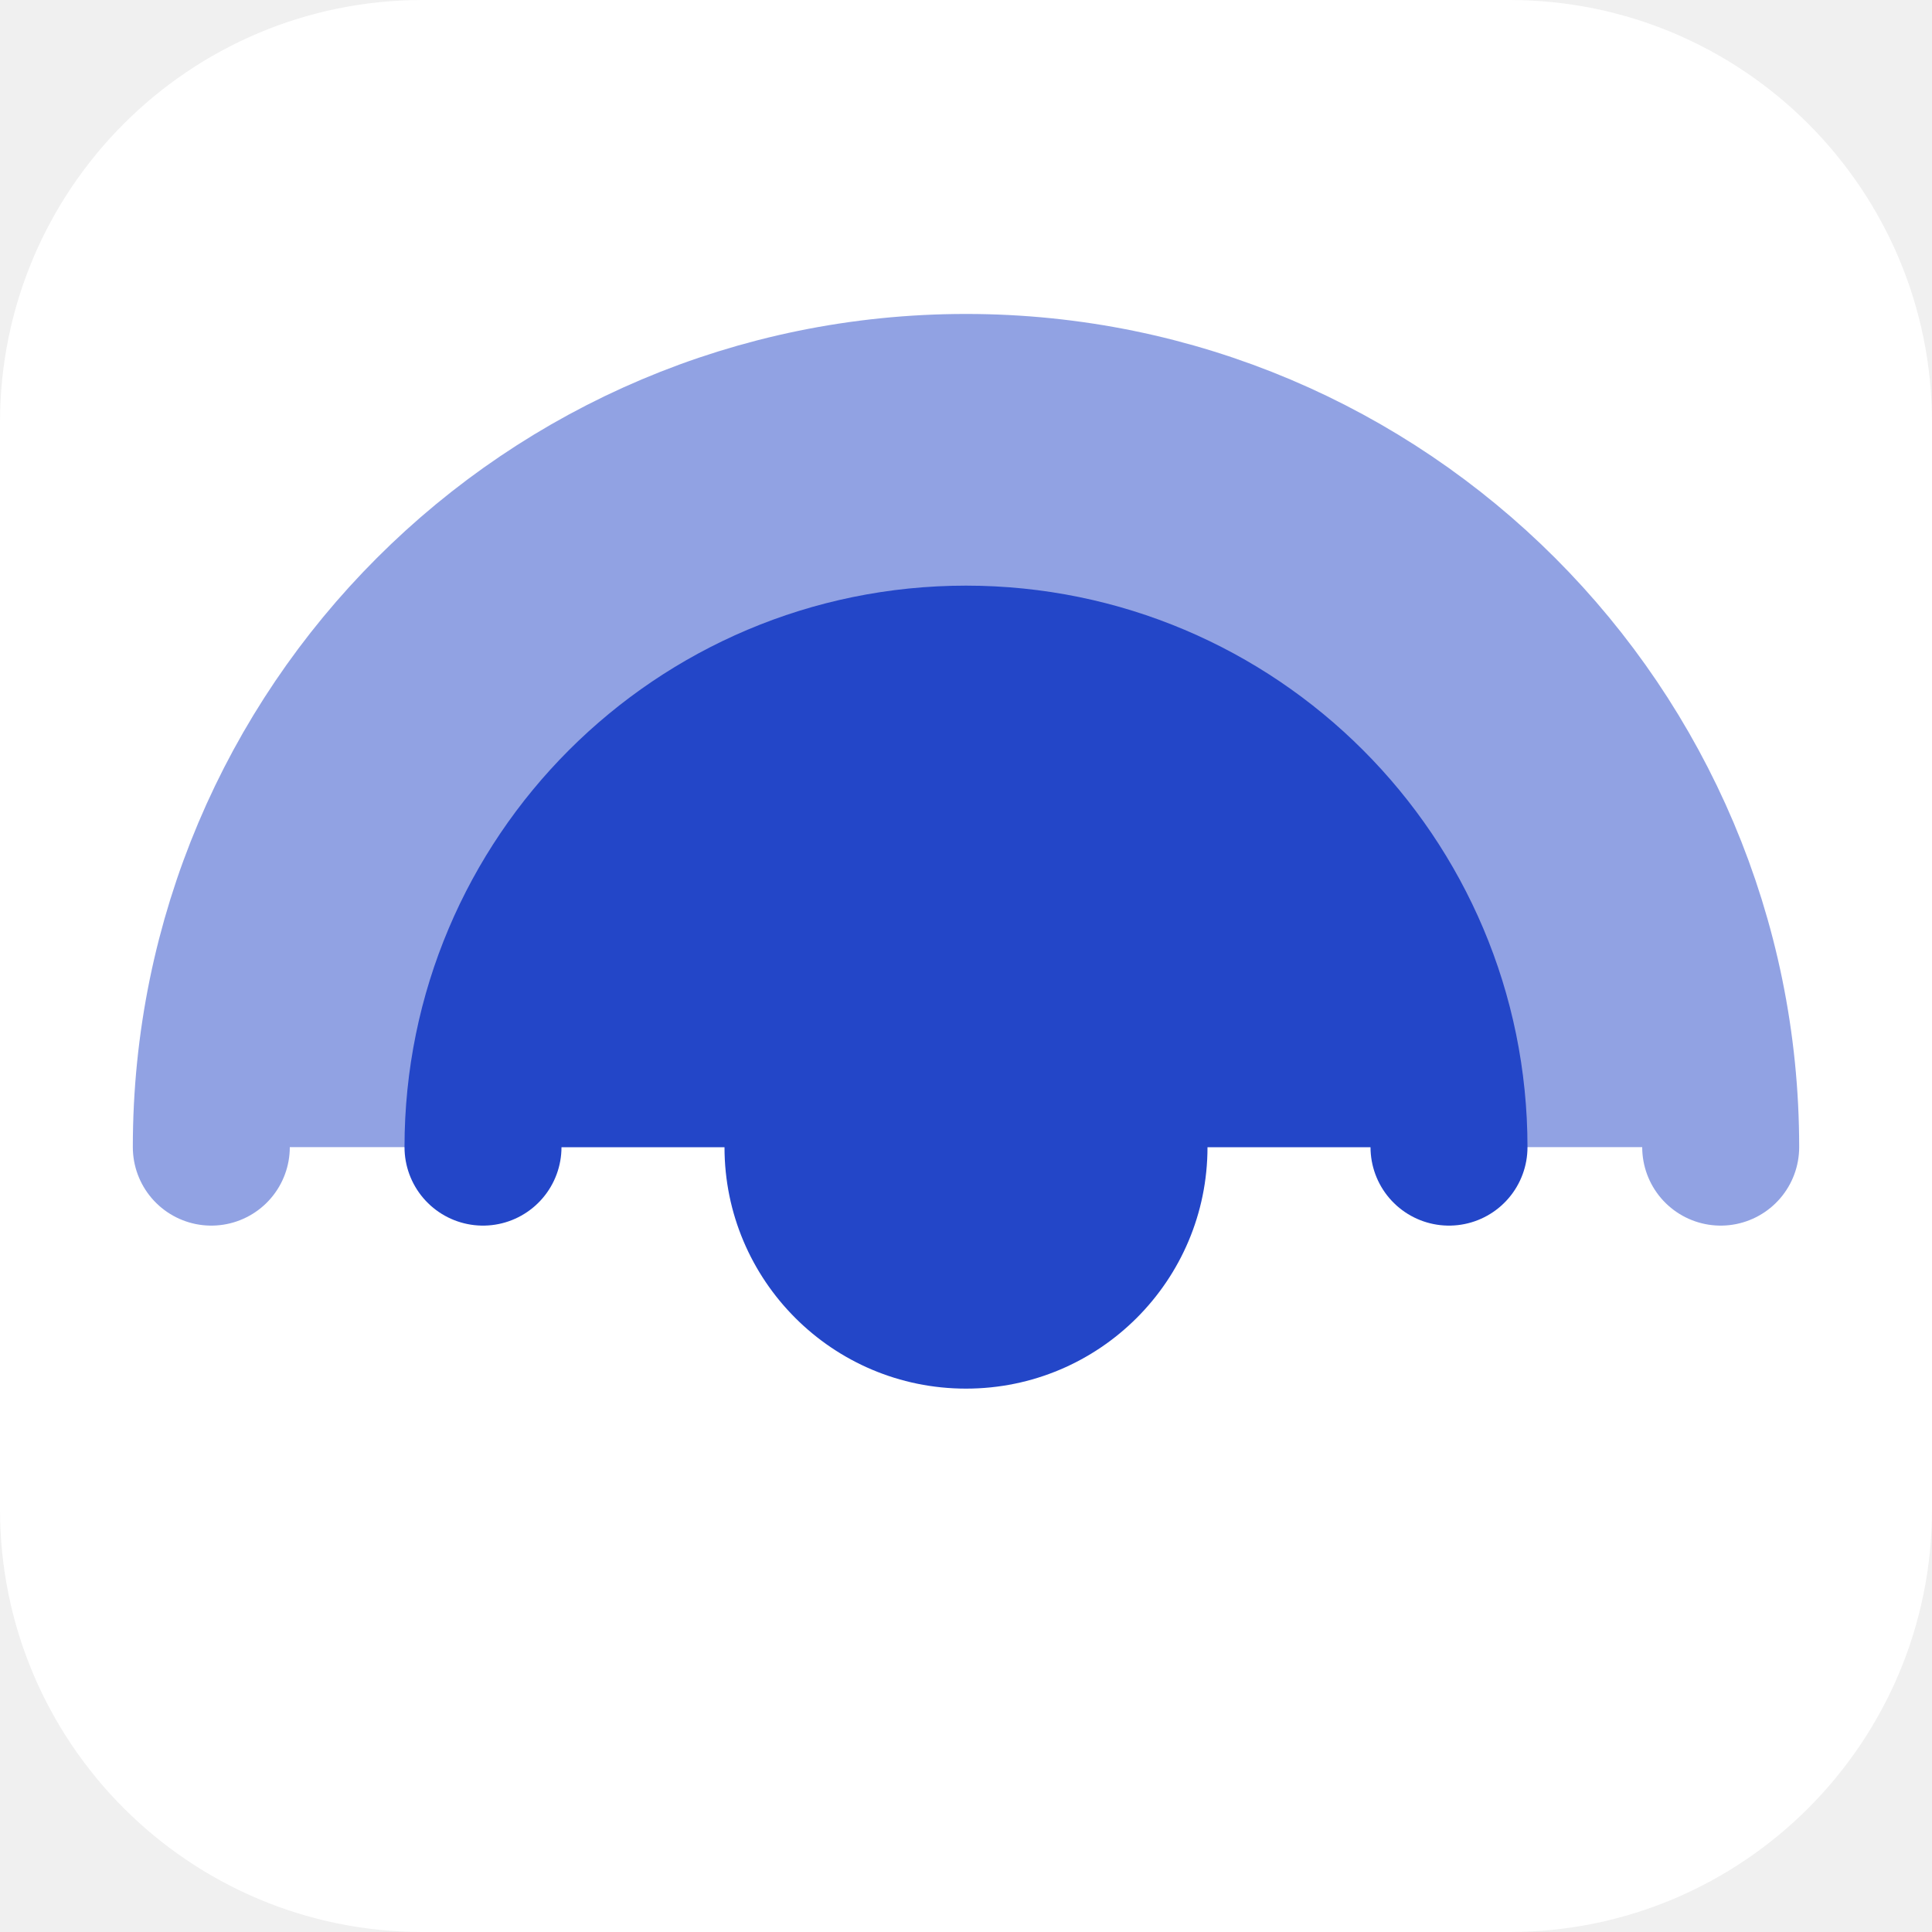
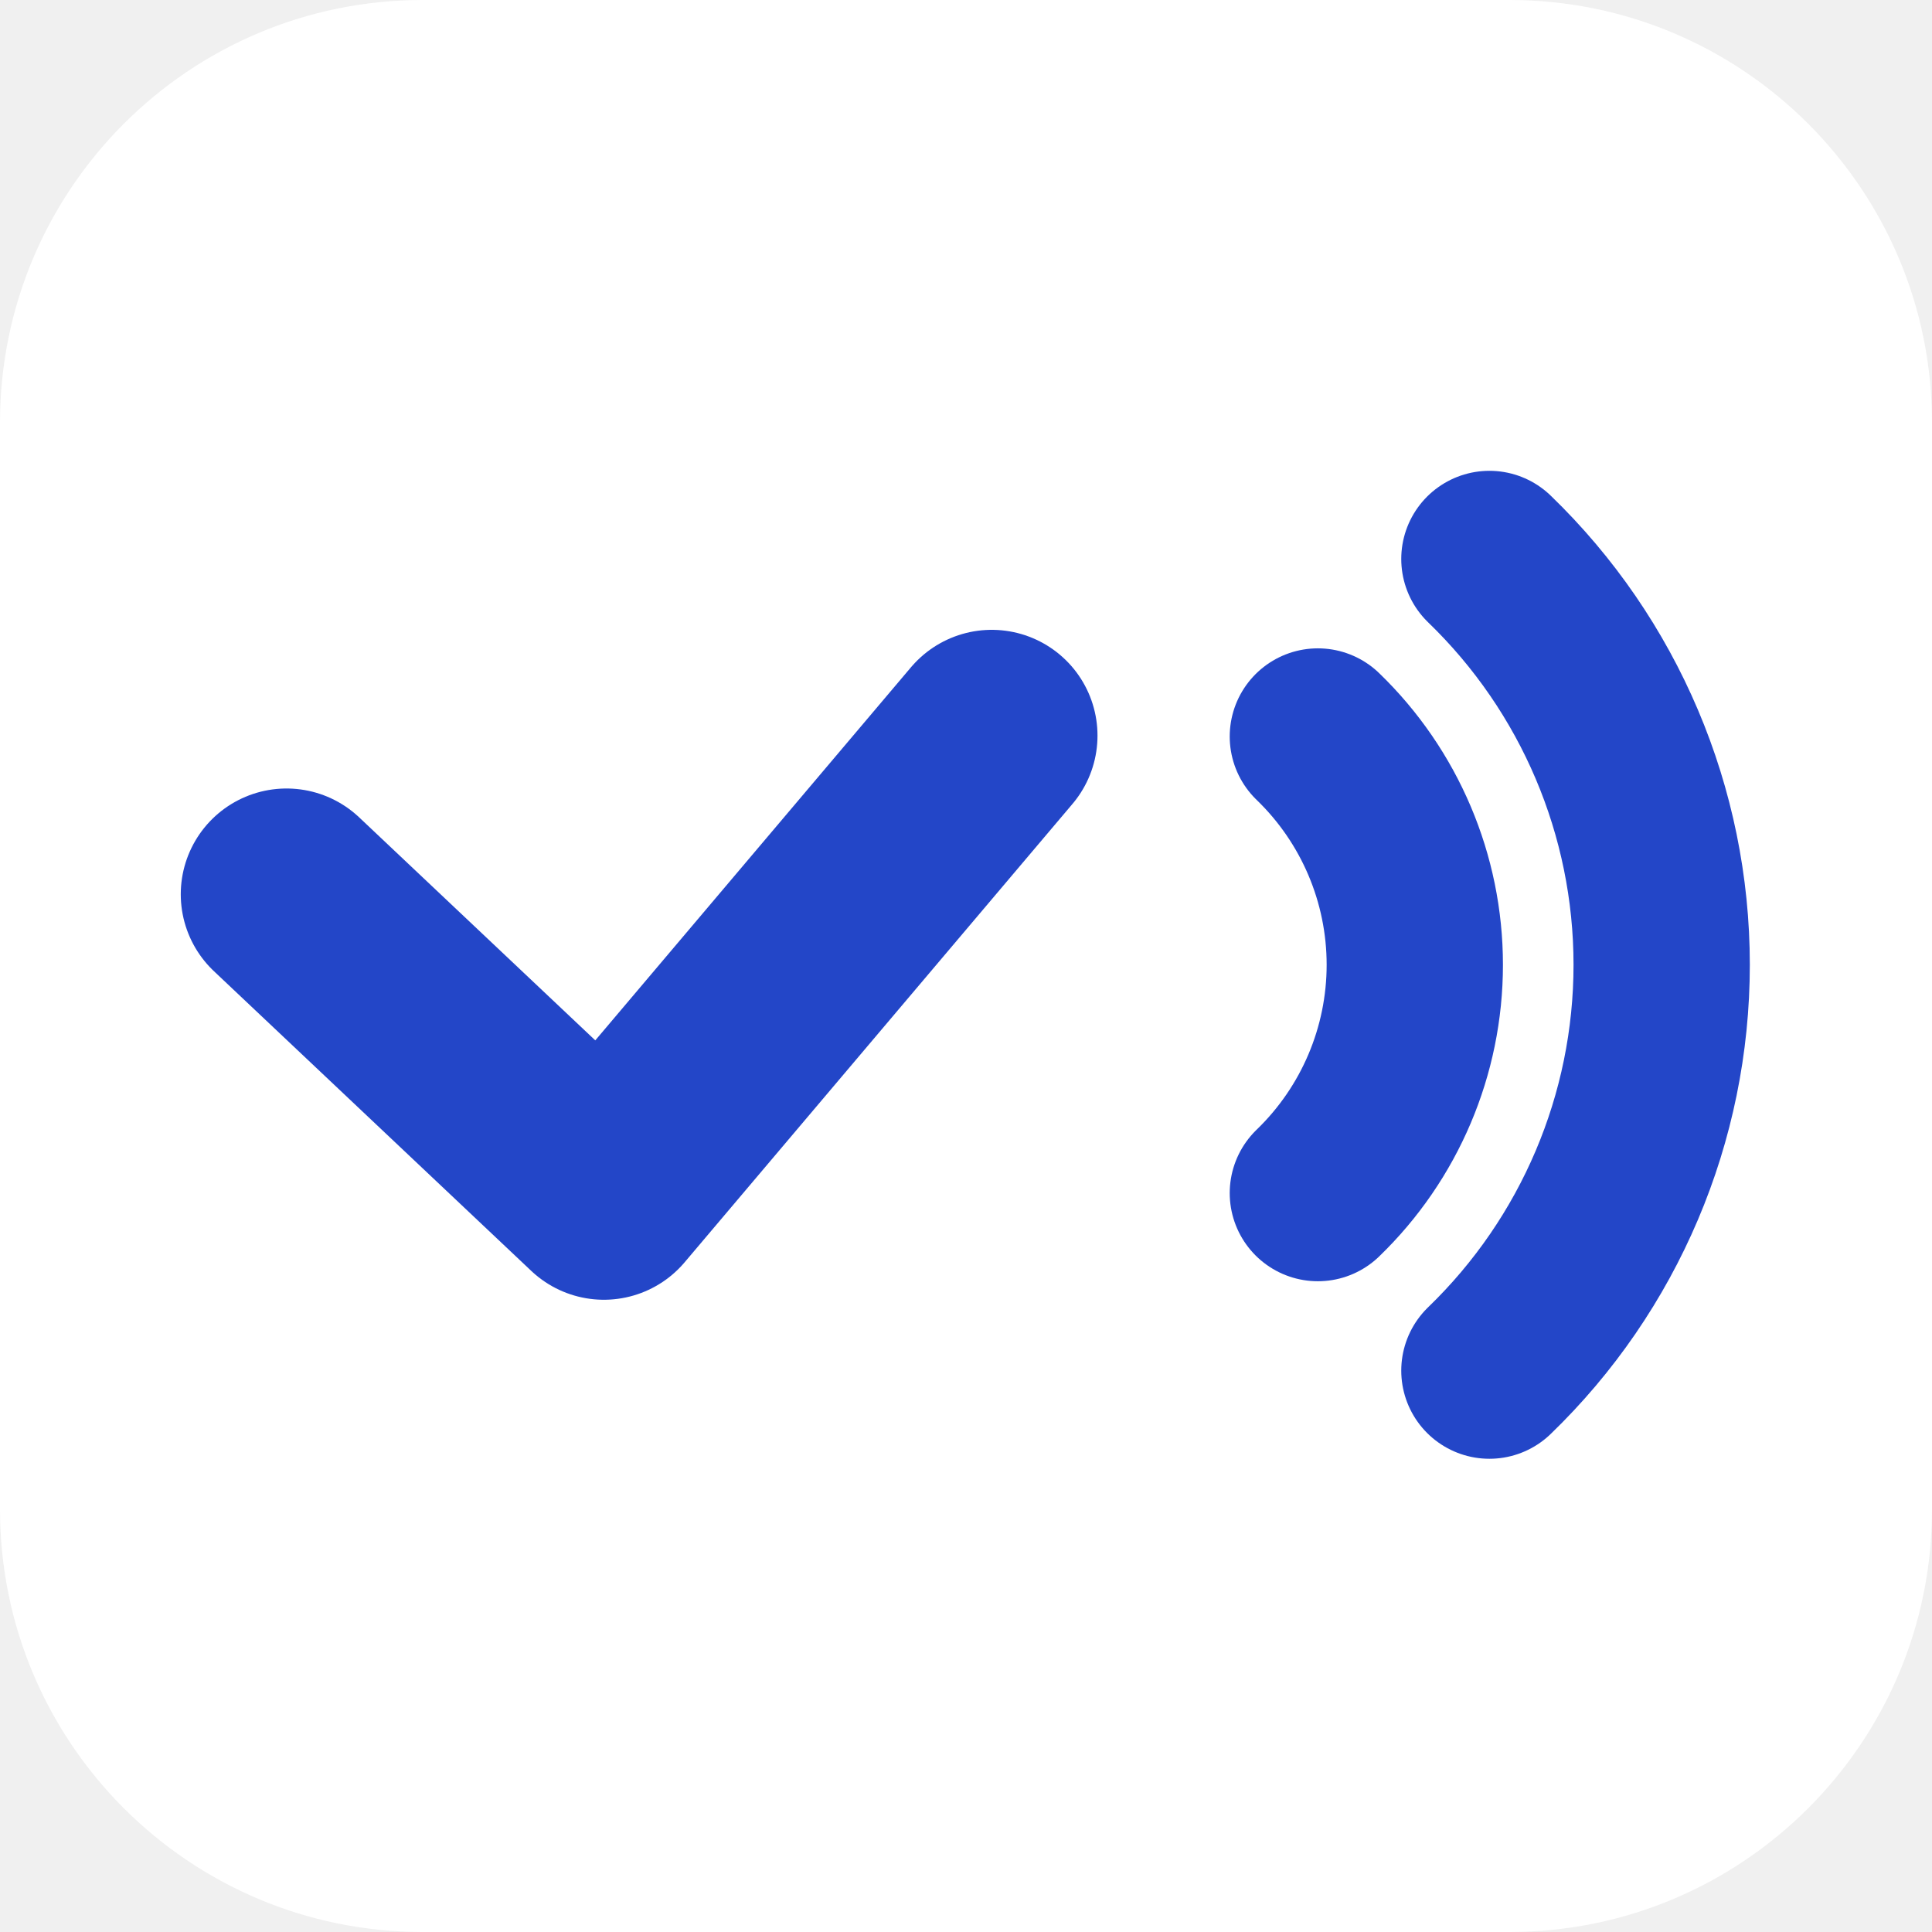
<svg xmlns="http://www.w3.org/2000/svg" viewBox="0 0 32 32">
-   <style>rect{fill:#FFFFFF}.m{fill:#2346C8;stroke:#2346C8}@media (prefers-color-scheme:dark){rect{fill:#11151F}.m{fill:#7F9BFF;stroke:#7F9BFF}}</style>
+   <style>rect{fill:#FFFFFF}.m{stroke:#2346C8}@media (prefers-color-scheme:dark){rect{fill:#11151F}.m{stroke:#7F9BFF}}</style>
  <rect width="32" height="32" rx="7" />
-   <circle class="m" cx="16" cy="19" r="4" stroke-width="0" />
-   <path class="m" d="M8 19a8 8 0 0 1 16 0" fill="none" stroke-width="2.6" stroke-linecap="round" />
-   <path class="m" d="M3.5 19a12.5 12.5 0 0 1 25 0" fill="none" stroke-width="2.6" stroke-linecap="round" opacity=".5" />
+   <g class="m" fill="none" stroke-linecap="round" stroke-linejoin="round" transform="translate(0.95 -0.08) scale(.292)">
+     <polyline points="13 51 31 68 53 42" stroke-width="12" />
+     <path d="M71.50 42.05A18 18 0 0 1 71.50 67.95" stroke-width="10" />
+     <path d="M81.23 31.98A32 32 0 0 1 81.23 78.02" stroke-width="10" />
+   </g>
</svg>
